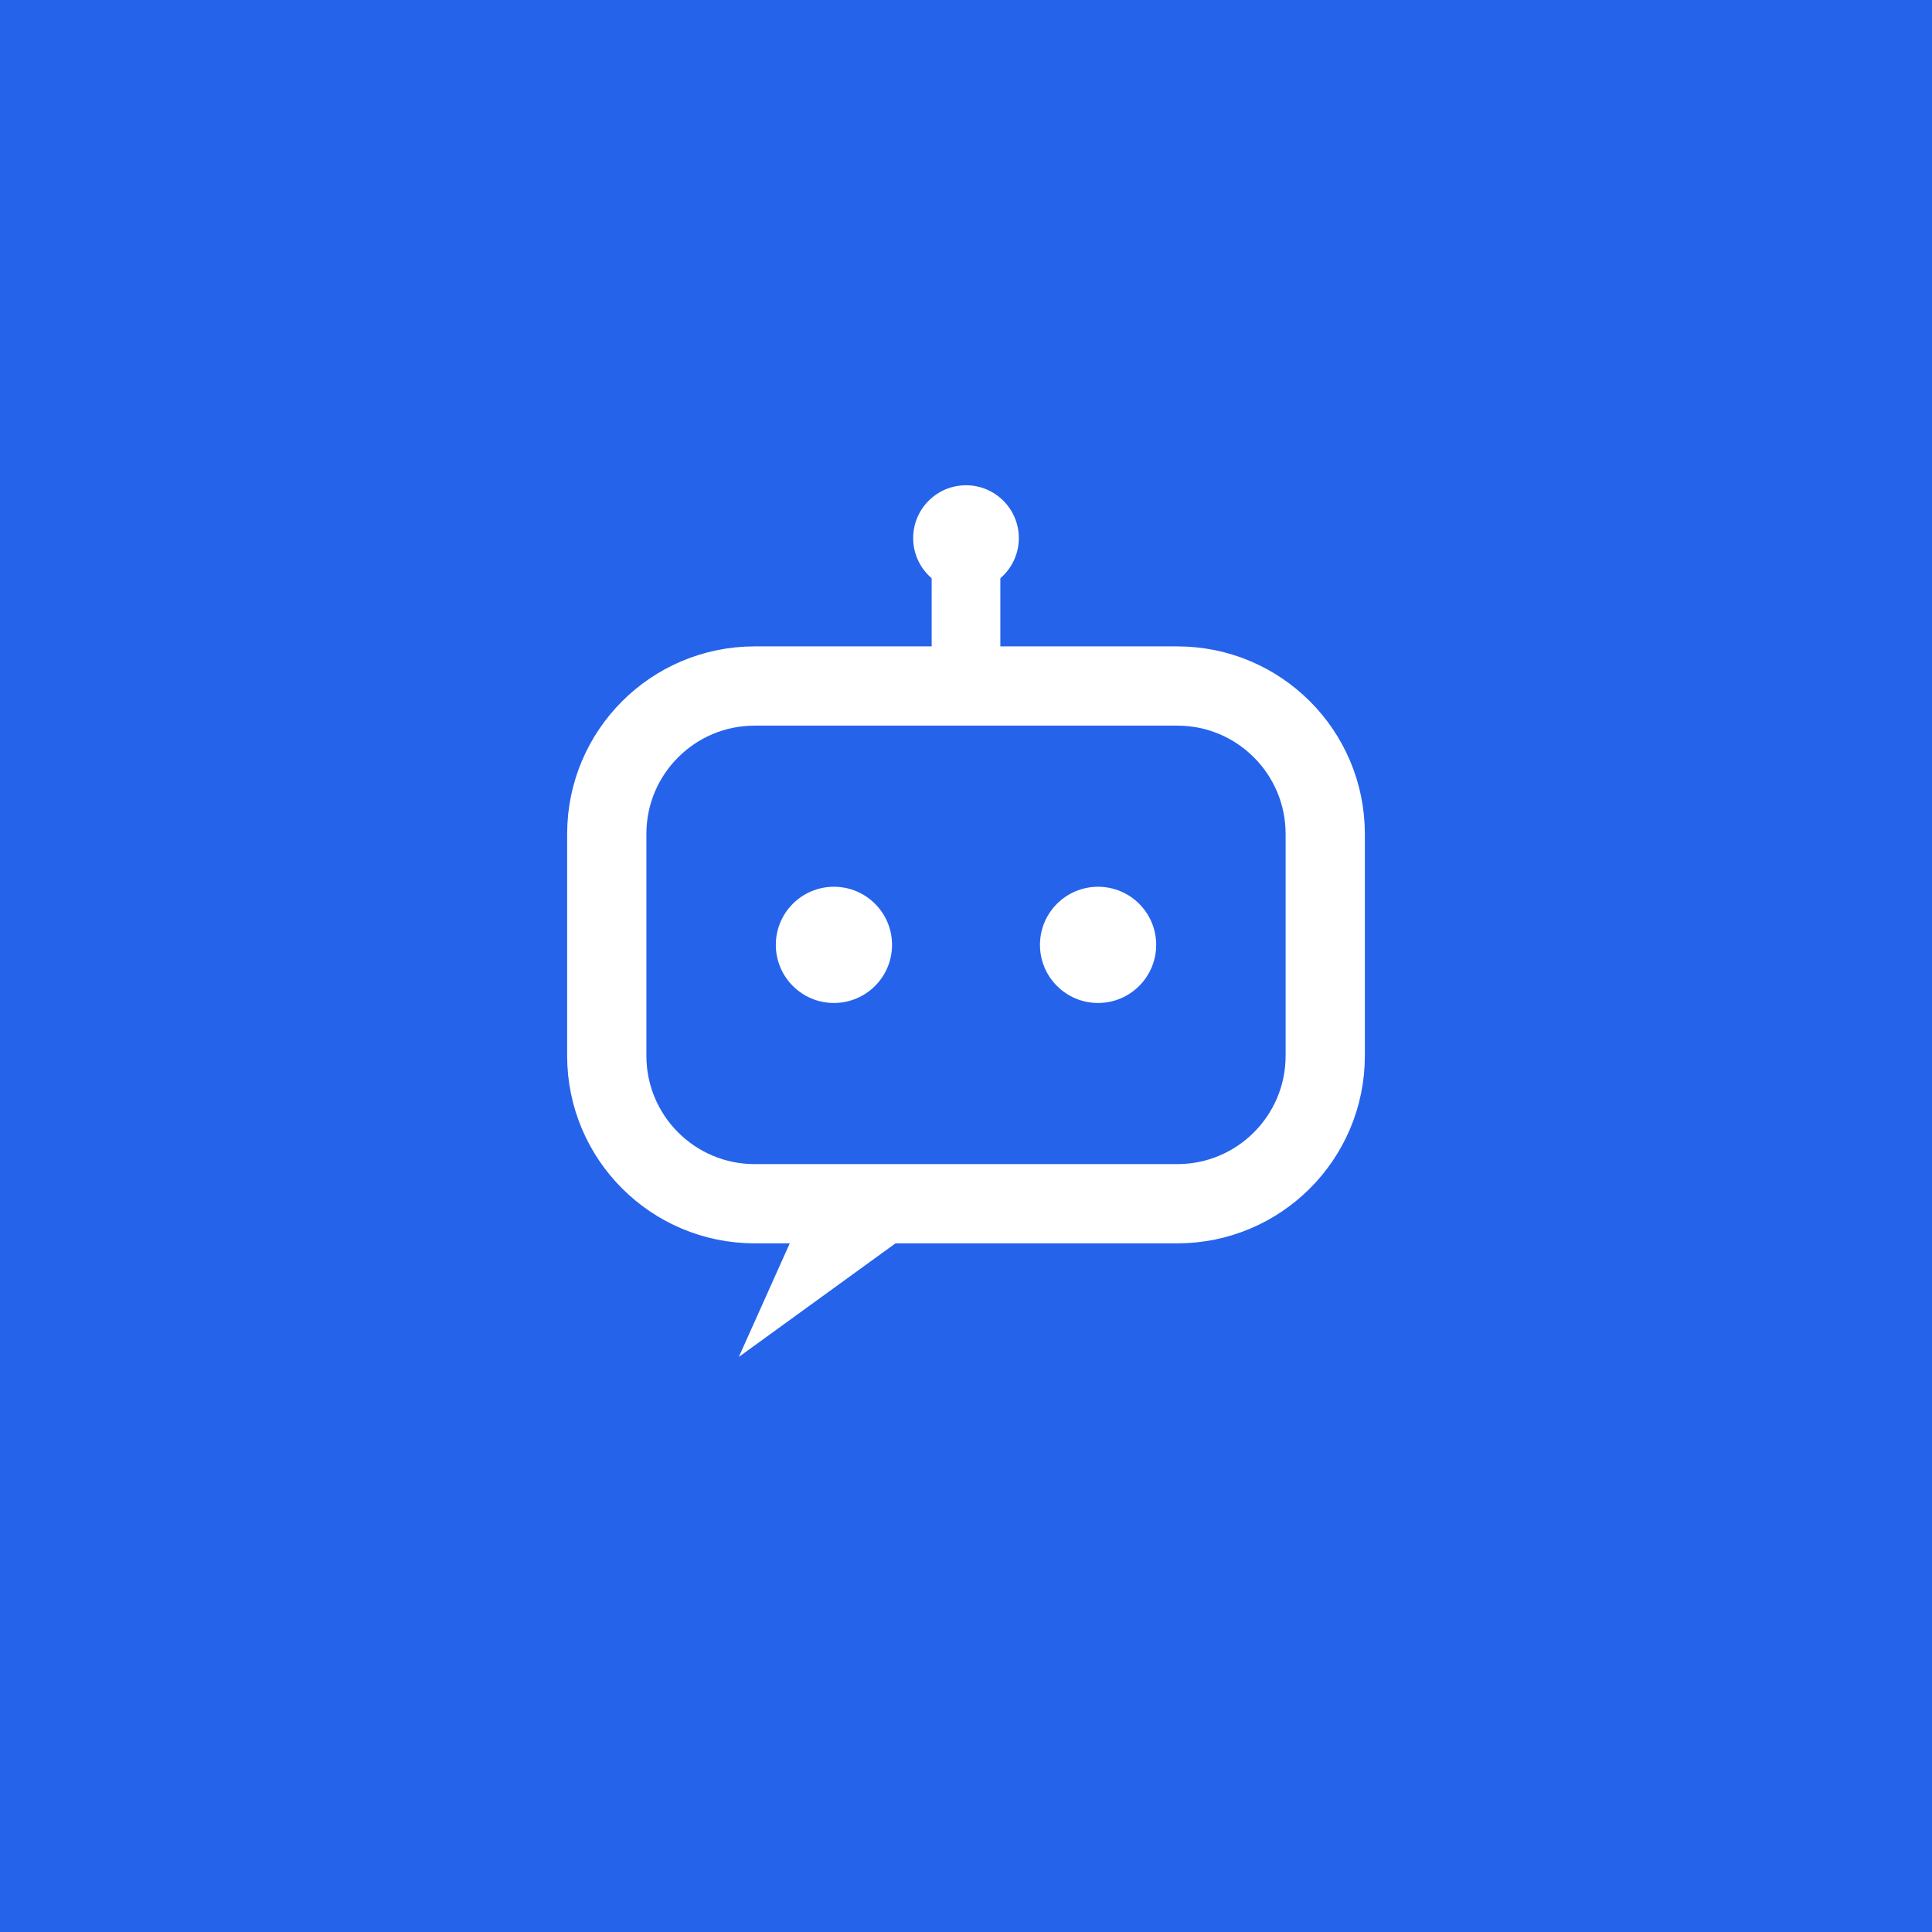
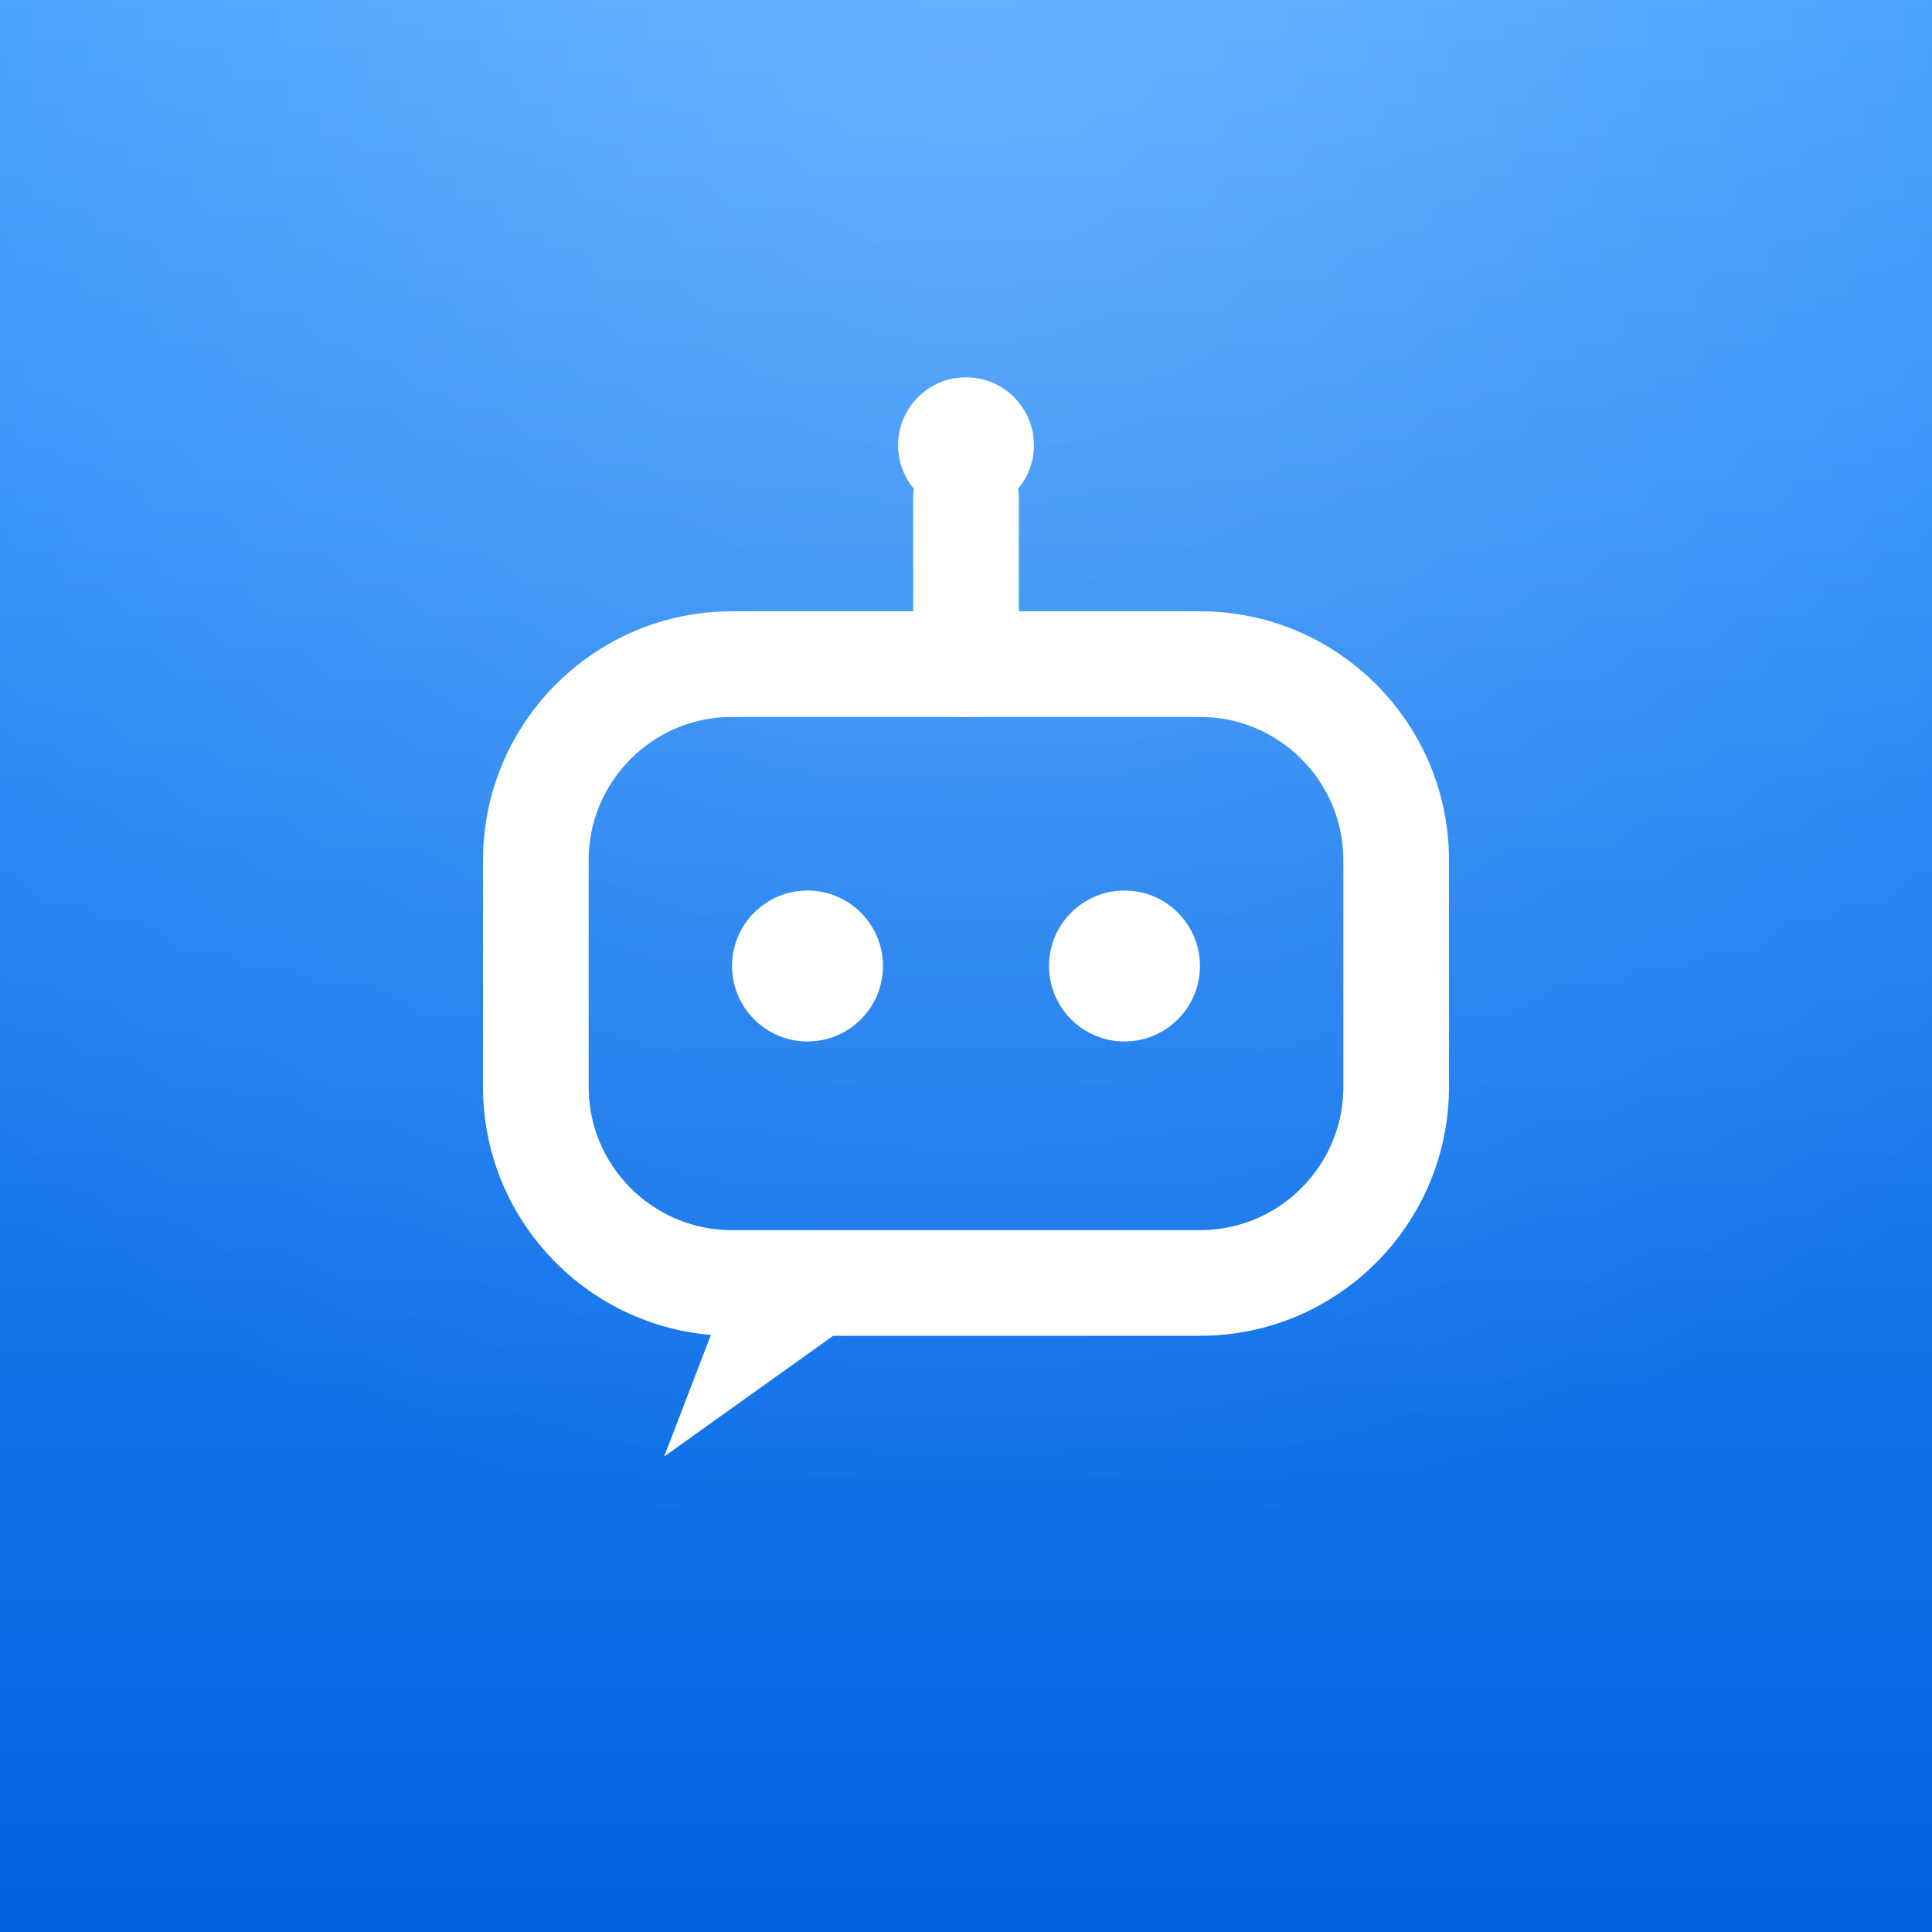
<svg xmlns="http://www.w3.org/2000/svg" viewBox="0 0 512 512">
-   <rect width="512" height="512" fill="#2563eb" />
-   <g transform="translate(76.8 76.8) scale(0.7)">
-     <rect x="120" y="150" width="272" height="196" rx="56" fill="none" stroke="#fff" stroke-width="30" />
-     <path d="M196 346 L170 404 L250 346" fill="#fff" />
-     <circle cx="206" cy="248" r="22" fill="#fff" />
-     <circle cx="306" cy="248" r="22" fill="#fff" />
-     <path d="M256 150 V104" stroke="#fff" stroke-width="26" stroke-linecap="round" />
-     <circle cx="256" cy="94" r="20" fill="#fff" />
+   <defs>
+     <linearGradient id="g" x1="0" y1="0" x2="0" y2="1">
+       <stop offset="0" stop-color="#3D9CFF" />
+       <stop offset="1" stop-color="#0062E0" />
+     </linearGradient>
+     <radialGradient id="h" cx=".5" cy="0" r=".8">
+       <stop offset="0" stop-color="#fff" stop-opacity=".22" />
+       <stop offset="1" stop-color="#fff" stop-opacity="0" />
+     </radialGradient>
+   </defs>
+   <rect width="512" height="512" fill="url(#g)" />
+   <rect width="512" height="512" fill="url(#h)" />
+   <g fill="none" stroke="#fff" stroke-width="28" stroke-linejoin="round" stroke-linecap="round">
+     <rect x="142" y="176" width="228" height="164" rx="52" />
+     <path d="M256 176 V132" />
  </g>
+   <circle cx="256" cy="118" r="18" fill="#fff" />
+   <path d="M196 334 L176 386 L246 336 Z" fill="#fff" />
+   <circle cx="214" cy="256" r="20" fill="#fff" />
+   <circle cx="298" cy="256" r="20" fill="#fff" />
</svg>
